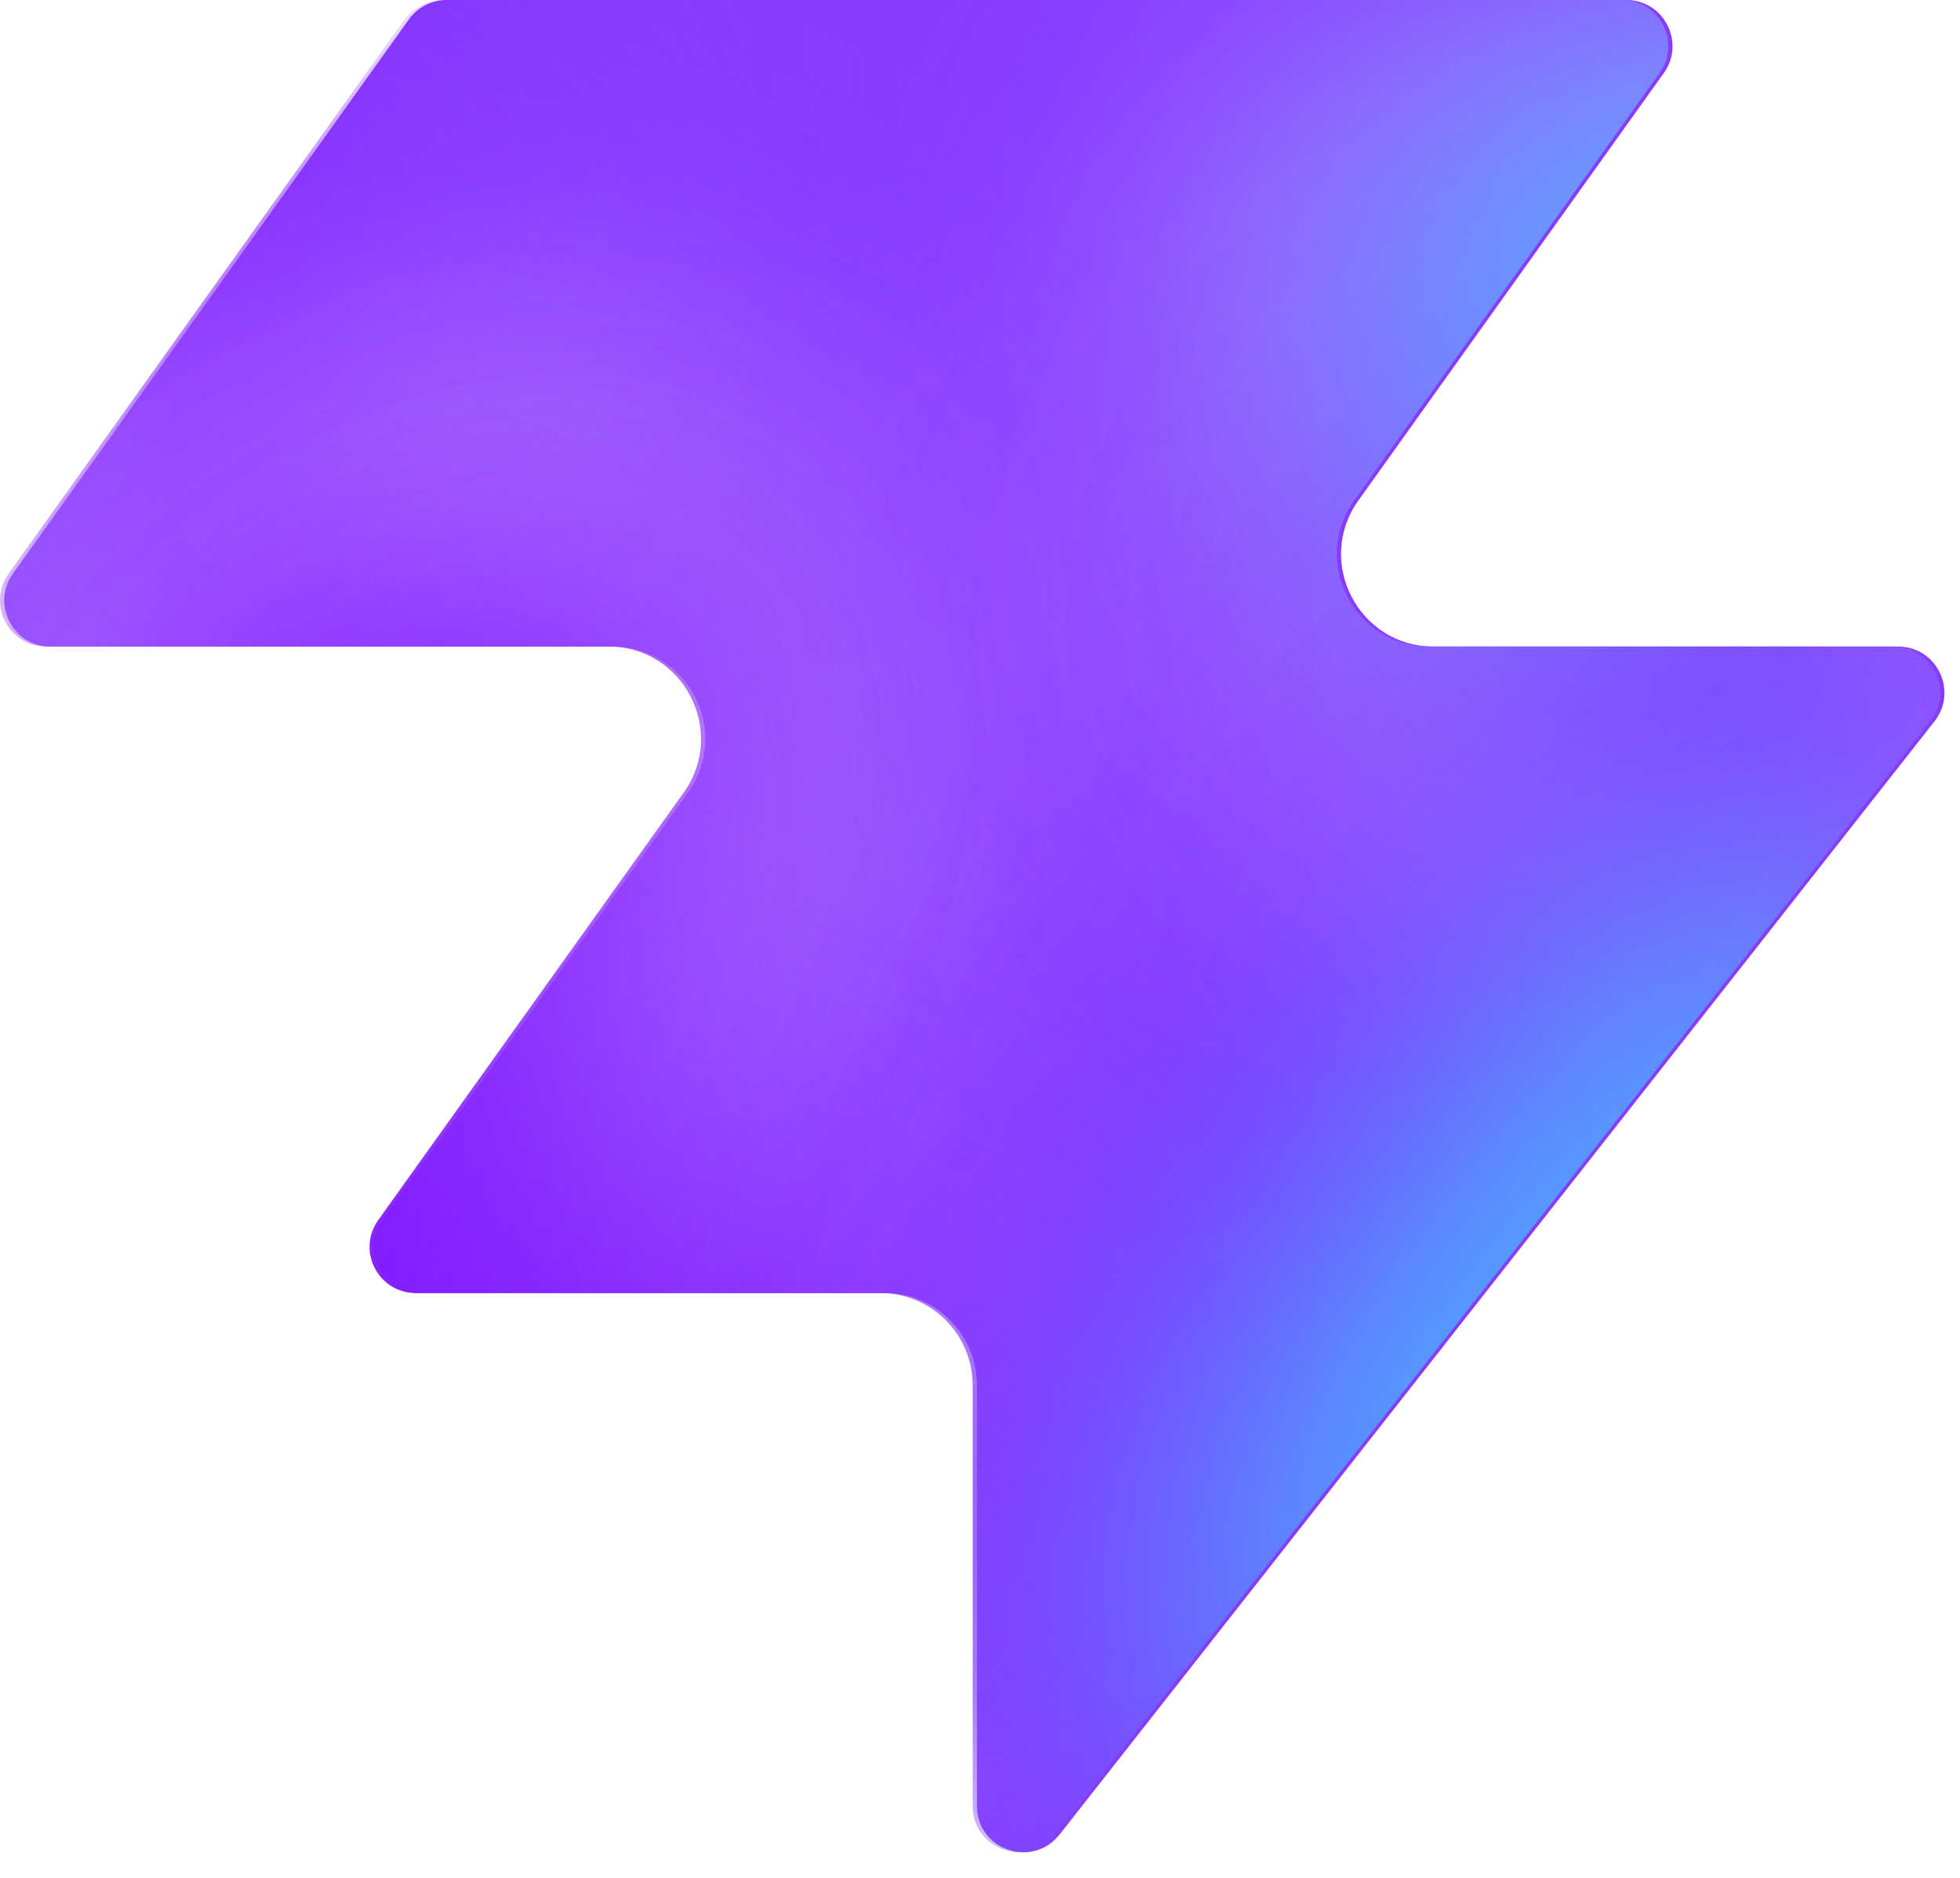
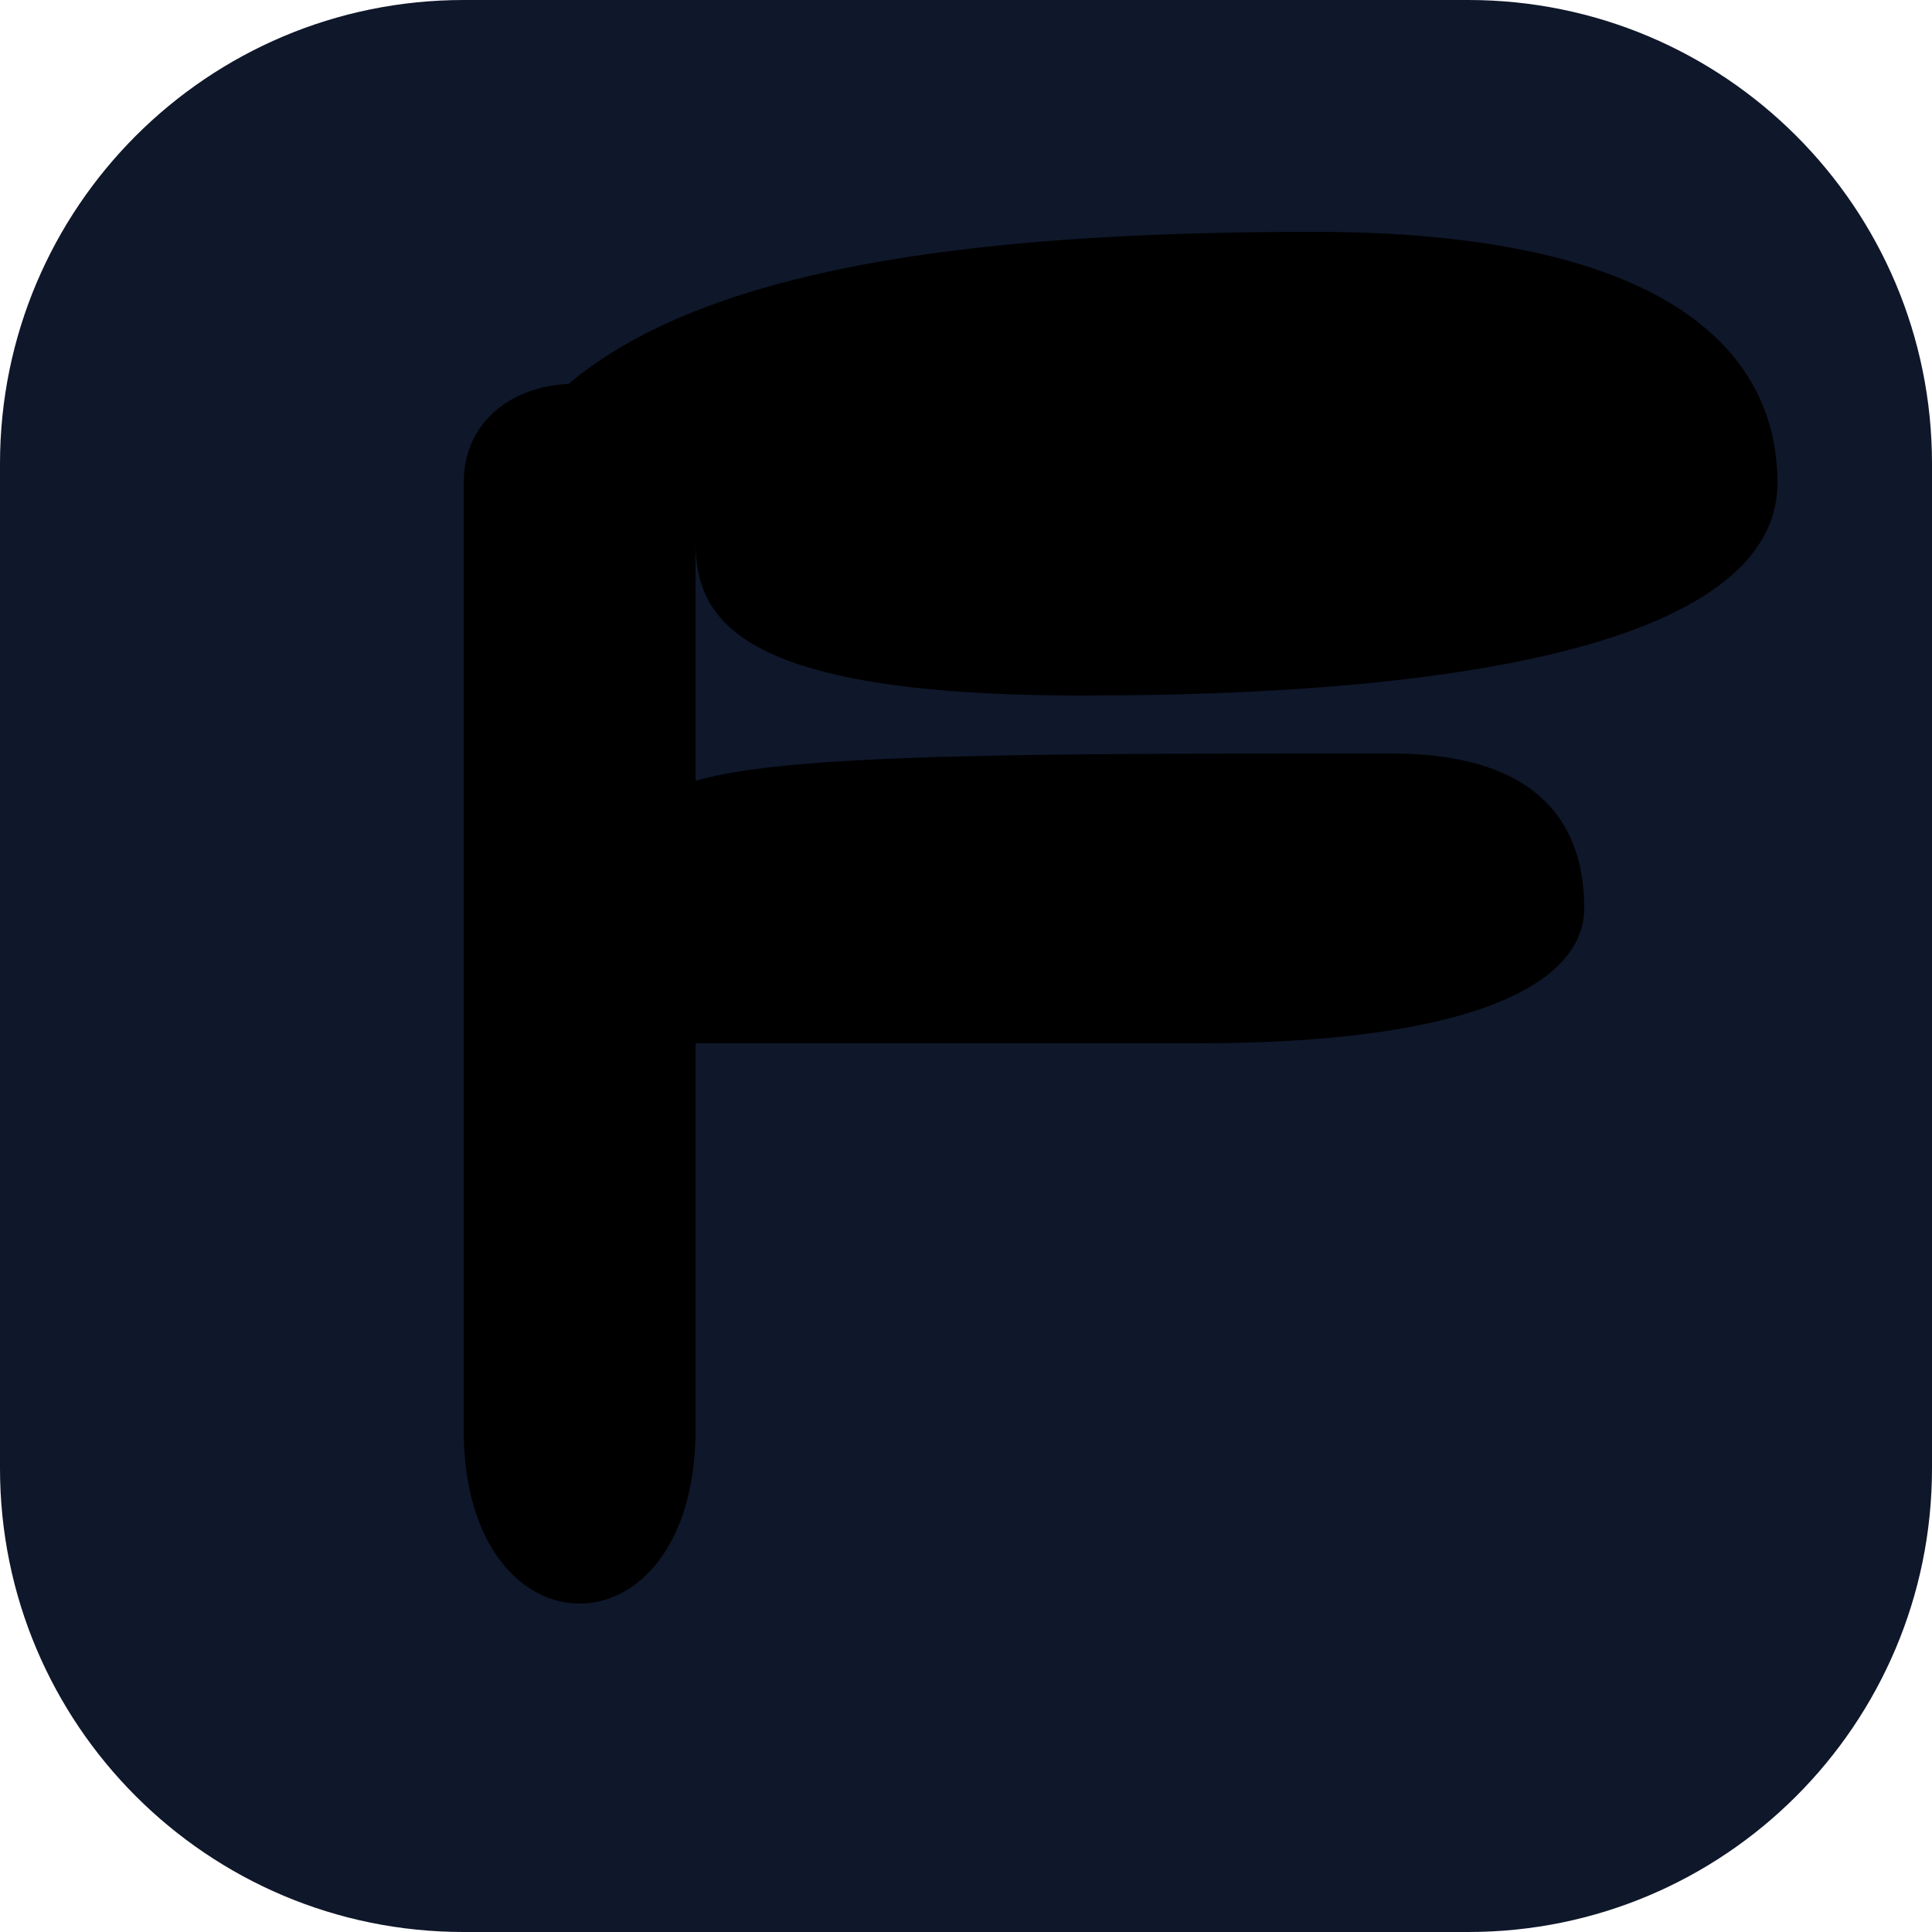
- <svg xmlns="http://www.w3.org/2000/svg" width="48" height="46" fill="none" viewBox="0 0 48 46">
-   <path fill="#863bff" d="M25.946 44.938c-.664.845-2.021.375-2.021-.698V33.937a2.26 2.26 0 0 0-2.262-2.262H10.287c-.92 0-1.456-1.04-.92-1.788l7.48-10.471c1.07-1.497 0-3.578-1.842-3.578H1.237c-.92 0-1.456-1.04-.92-1.788L10.013.474c.214-.297.556-.474.92-.474h28.894c.92 0 1.456 1.04.92 1.788l-7.48 10.471c-1.07 1.498 0 3.579 1.842 3.579h11.377c.943 0 1.473 1.088.89 1.83L25.947 44.94z" style="fill:#863bff;fill:color(display-p3 .525 .23 1);fill-opacity:1" />
-   <mask id="a" width="48" height="46" x="0" y="0" maskUnits="userSpaceOnUse" style="mask-type:alpha">
-     <path fill="#000" d="M25.842 44.938c-.664.844-2.021.375-2.021-.698V33.937a2.26 2.26 0 0 0-2.262-2.262H10.183c-.92 0-1.456-1.04-.92-1.788l7.48-10.471c1.07-1.498 0-3.579-1.842-3.579H1.133c-.92 0-1.456-1.04-.92-1.787L9.91.473c.214-.297.556-.474.92-.474h28.894c.92 0 1.456 1.04.92 1.788l-7.48 10.471c-1.07 1.498 0 3.578 1.842 3.578h11.377c.943 0 1.473 1.088.89 1.832L25.843 44.94z" style="fill:#000;fill-opacity:1" />
-   </mask>
-   <g mask="url(#a)">
-     <g filter="url(#b)">
-       <ellipse cx="5.508" cy="14.704" fill="#ede6ff" rx="5.508" ry="14.704" style="fill:#ede6ff;fill:color(display-p3 .927 .903 1);fill-opacity:1" transform="matrix(.00324 1 1 -.00324 -4.47 31.516)" />
-     </g>
-     <g filter="url(#c)">
-       <ellipse cx="10.399" cy="29.851" fill="#ede6ff" rx="10.399" ry="29.851" style="fill:#ede6ff;fill:color(display-p3 .927 .903 1);fill-opacity:1" transform="matrix(.00324 1 1 -.00324 -39.328 7.883)" />
-     </g>
-     <g filter="url(#d)">
-       <ellipse cx="5.508" cy="30.487" fill="#7e14ff" rx="5.508" ry="30.487" style="fill:#7e14ff;fill:color(display-p3 .492 .077 1);fill-opacity:1" transform="rotate(89.814 -25.913 -14.639)scale(1 -1)" />
-     </g>
-     <g filter="url(#e)">
-       <ellipse cx="5.508" cy="30.599" fill="#7e14ff" rx="5.508" ry="30.599" style="fill:#7e14ff;fill:color(display-p3 .492 .077 1);fill-opacity:1" transform="rotate(89.814 -32.644 -3.334)scale(1 -1)" />
-     </g>
-     <g filter="url(#f)">
-       <ellipse cx="5.508" cy="30.599" fill="#7e14ff" rx="5.508" ry="30.599" style="fill:#7e14ff;fill:color(display-p3 .492 .077 1);fill-opacity:1" transform="matrix(.00324 1 1 -.00324 -34.34 30.47)" />
-     </g>
-     <g filter="url(#g)">
-       <ellipse cx="14.072" cy="22.078" fill="#ede6ff" rx="14.072" ry="22.078" style="fill:#ede6ff;fill:color(display-p3 .927 .903 1);fill-opacity:1" transform="rotate(93.35 24.506 48.493)scale(-1 1)" />
-     </g>
-     <g filter="url(#h)">
-       <ellipse cx="3.47" cy="21.501" fill="#7e14ff" rx="3.47" ry="21.501" style="fill:#7e14ff;fill:color(display-p3 .492 .077 1);fill-opacity:1" transform="rotate(89.009 28.708 47.59)scale(-1 1)" />
-     </g>
-     <g filter="url(#i)">
-       <ellipse cx="3.47" cy="21.501" fill="#7e14ff" rx="3.47" ry="21.501" style="fill:#7e14ff;fill:color(display-p3 .492 .077 1);fill-opacity:1" transform="rotate(89.009 28.708 47.59)scale(-1 1)" />
-     </g>
-     <g filter="url(#j)">
-       <ellipse cx=".387" cy="8.972" fill="#7e14ff" rx="4.407" ry="29.108" style="fill:#7e14ff;fill:color(display-p3 .492 .077 1);fill-opacity:1" transform="rotate(39.51 .387 8.972)" />
-     </g>
-     <g filter="url(#k)">
-       <ellipse cx="47.523" cy="-6.092" fill="#7e14ff" rx="4.407" ry="29.108" style="fill:#7e14ff;fill:color(display-p3 .492 .077 1);fill-opacity:1" transform="rotate(37.892 47.523 -6.092)" />
-     </g>
-     <g filter="url(#l)">
-       <ellipse cx="41.412" cy="6.333" fill="#47bfff" rx="5.971" ry="9.665" style="fill:#47bfff;fill:color(display-p3 .28 .748 1);fill-opacity:1" transform="rotate(37.892 41.412 6.333)" />
-     </g>
-     <g filter="url(#m)">
-       <ellipse cx="-1.879" cy="38.332" fill="#7e14ff" rx="4.407" ry="29.108" style="fill:#7e14ff;fill:color(display-p3 .492 .077 1);fill-opacity:1" transform="rotate(37.892 -1.88 38.332)" />
-     </g>
-     <g filter="url(#n)">
-       <ellipse cx="-1.879" cy="38.332" fill="#7e14ff" rx="4.407" ry="29.108" style="fill:#7e14ff;fill:color(display-p3 .492 .077 1);fill-opacity:1" transform="rotate(37.892 -1.88 38.332)" />
-     </g>
-     <g filter="url(#o)">
-       <ellipse cx="35.651" cy="29.907" fill="#7e14ff" rx="4.407" ry="29.108" style="fill:#7e14ff;fill:color(display-p3 .492 .077 1);fill-opacity:1" transform="rotate(37.892 35.651 29.907)" />
-     </g>
-     <g filter="url(#p)">
-       <ellipse cx="38.418" cy="32.4" fill="#47bfff" rx="5.971" ry="15.297" style="fill:#47bfff;fill:color(display-p3 .28 .748 1);fill-opacity:1" transform="rotate(37.892 38.418 32.4)" />
-     </g>
-   </g>
+ <svg xmlns="http://www.w3.org/2000/svg" viewBox="0 0 100 100" fill="none">
  <defs>
-     <filter id="b" width="60.045" height="41.654" x="-19.77" y="16.149" color-interpolation-filters="sRGB" filterUnits="userSpaceOnUse">
-       <feFlood flood-opacity="0" result="BackgroundImageFix" />
-       <feBlend in="SourceGraphic" in2="BackgroundImageFix" result="shape" />
-       <feGaussianBlur result="effect1_foregroundBlur_2002_17158" stdDeviation="7.659" />
-     </filter>
-     <filter id="c" width="90.34" height="51.437" x="-54.613" y="-7.533" color-interpolation-filters="sRGB" filterUnits="userSpaceOnUse">
-       <feFlood flood-opacity="0" result="BackgroundImageFix" />
-       <feBlend in="SourceGraphic" in2="BackgroundImageFix" result="shape" />
-       <feGaussianBlur result="effect1_foregroundBlur_2002_17158" stdDeviation="7.659" />
-     </filter>
-     <filter id="d" width="79.355" height="29.4" x="-49.64" y="2.03" color-interpolation-filters="sRGB" filterUnits="userSpaceOnUse">
-       <feFlood flood-opacity="0" result="BackgroundImageFix" />
-       <feBlend in="SourceGraphic" in2="BackgroundImageFix" result="shape" />
-       <feGaussianBlur result="effect1_foregroundBlur_2002_17158" stdDeviation="4.596" />
-     </filter>
-     <filter id="e" width="79.579" height="29.4" x="-45.045" y="20.029" color-interpolation-filters="sRGB" filterUnits="userSpaceOnUse">
-       <feFlood flood-opacity="0" result="BackgroundImageFix" />
-       <feBlend in="SourceGraphic" in2="BackgroundImageFix" result="shape" />
-       <feGaussianBlur result="effect1_foregroundBlur_2002_17158" stdDeviation="4.596" />
-     </filter>
-     <filter id="f" width="79.579" height="29.4" x="-43.513" y="21.178" color-interpolation-filters="sRGB" filterUnits="userSpaceOnUse">
-       <feFlood flood-opacity="0" result="BackgroundImageFix" />
-       <feBlend in="SourceGraphic" in2="BackgroundImageFix" result="shape" />
-       <feGaussianBlur result="effect1_foregroundBlur_2002_17158" stdDeviation="4.596" />
-     </filter>
-     <filter id="g" width="74.749" height="58.852" x="15.756" y="-17.901" color-interpolation-filters="sRGB" filterUnits="userSpaceOnUse">
-       <feFlood flood-opacity="0" result="BackgroundImageFix" />
-       <feBlend in="SourceGraphic" in2="BackgroundImageFix" result="shape" />
-       <feGaussianBlur result="effect1_foregroundBlur_2002_17158" stdDeviation="7.659" />
-     </filter>
-     <filter id="h" width="61.377" height="25.362" x="23.548" y="2.284" color-interpolation-filters="sRGB" filterUnits="userSpaceOnUse">
-       <feFlood flood-opacity="0" result="BackgroundImageFix" />
-       <feBlend in="SourceGraphic" in2="BackgroundImageFix" result="shape" />
-       <feGaussianBlur result="effect1_foregroundBlur_2002_17158" stdDeviation="4.596" />
-     </filter>
-     <filter id="i" width="61.377" height="25.362" x="23.548" y="2.284" color-interpolation-filters="sRGB" filterUnits="userSpaceOnUse">
-       <feFlood flood-opacity="0" result="BackgroundImageFix" />
-       <feBlend in="SourceGraphic" in2="BackgroundImageFix" result="shape" />
-       <feGaussianBlur result="effect1_foregroundBlur_2002_17158" stdDeviation="4.596" />
-     </filter>
-     <filter id="j" width="56.045" height="63.649" x="-27.636" y="-22.853" color-interpolation-filters="sRGB" filterUnits="userSpaceOnUse">
-       <feFlood flood-opacity="0" result="BackgroundImageFix" />
-       <feBlend in="SourceGraphic" in2="BackgroundImageFix" result="shape" />
-       <feGaussianBlur result="effect1_foregroundBlur_2002_17158" stdDeviation="4.596" />
-     </filter>
-     <filter id="k" width="54.814" height="64.646" x="20.116" y="-38.415" color-interpolation-filters="sRGB" filterUnits="userSpaceOnUse">
-       <feFlood flood-opacity="0" result="BackgroundImageFix" />
-       <feBlend in="SourceGraphic" in2="BackgroundImageFix" result="shape" />
-       <feGaussianBlur result="effect1_foregroundBlur_2002_17158" stdDeviation="4.596" />
-     </filter>
-     <filter id="l" width="33.541" height="35.313" x="24.641" y="-11.323" color-interpolation-filters="sRGB" filterUnits="userSpaceOnUse">
-       <feFlood flood-opacity="0" result="BackgroundImageFix" />
-       <feBlend in="SourceGraphic" in2="BackgroundImageFix" result="shape" />
-       <feGaussianBlur result="effect1_foregroundBlur_2002_17158" stdDeviation="4.596" />
-     </filter>
-     <filter id="m" width="54.814" height="64.646" x="-29.286" y="6.009" color-interpolation-filters="sRGB" filterUnits="userSpaceOnUse">
-       <feFlood flood-opacity="0" result="BackgroundImageFix" />
-       <feBlend in="SourceGraphic" in2="BackgroundImageFix" result="shape" />
-       <feGaussianBlur result="effect1_foregroundBlur_2002_17158" stdDeviation="4.596" />
-     </filter>
-     <filter id="n" width="54.814" height="64.646" x="-29.286" y="6.009" color-interpolation-filters="sRGB" filterUnits="userSpaceOnUse">
-       <feFlood flood-opacity="0" result="BackgroundImageFix" />
-       <feBlend in="SourceGraphic" in2="BackgroundImageFix" result="shape" />
-       <feGaussianBlur result="effect1_foregroundBlur_2002_17158" stdDeviation="4.596" />
-     </filter>
-     <filter id="o" width="54.814" height="64.646" x="8.244" y="-2.416" color-interpolation-filters="sRGB" filterUnits="userSpaceOnUse">
-       <feFlood flood-opacity="0" result="BackgroundImageFix" />
-       <feBlend in="SourceGraphic" in2="BackgroundImageFix" result="shape" />
-       <feGaussianBlur result="effect1_foregroundBlur_2002_17158" stdDeviation="4.596" />
-     </filter>
-     <filter id="p" width="39.409" height="43.623" x="18.713" y="10.588" color-interpolation-filters="sRGB" filterUnits="userSpaceOnUse">
-       <feFlood flood-opacity="0" result="BackgroundImageFix" />
-       <feBlend in="SourceGraphic" in2="BackgroundImageFix" result="shape" />
-       <feGaussianBlur result="effect1_foregroundBlur_2002_17158" stdDeviation="4.596" />
-     </filter>
+     <linearGradient id="favGrad" x1="0%" y1="0%" x2="100%" y2="100%">
+       <stop offset="0%" stopColor="#A855F7" />
+       <stop offset="40%" stopColor="#7C3AED" />
+       <stop offset="100%" stopColor="#4F46E5" />
+     </linearGradient>
+     <linearGradient id="favTopGrad" x1="0%" y1="0%" x2="100%" y2="0%">
+       <stop offset="0%" stopColor="#C084FC" />
+       <stop offset="100%" stopColor="#8B5CF6" />
+     </linearGradient>
  </defs>
+   <rect width="100" height="100" rx="24" fill="#0F172A" />
+   <path d="M 24 32 C 24 16, 42 12, 68 12 C 86 12, 92 18, 92 25 C 92 32, 80 36, 56 36 C 38 36, 36 32, 36 28 Z" fill="url(#favTopGrad)" />
+   <path d="M 24 25 C 24 18, 36 18, 36 26 L 36 74 C 36 86, 24 86, 24 74 Z" fill="url(#favGrad)" />
+   <path d="M 34 42 C 34 39, 48 39, 72 39 C 80 39, 82 43, 82 47 C 82 51, 76 54, 62 54 L 34 54 Z" fill="url(#favGrad)" />
</svg>
